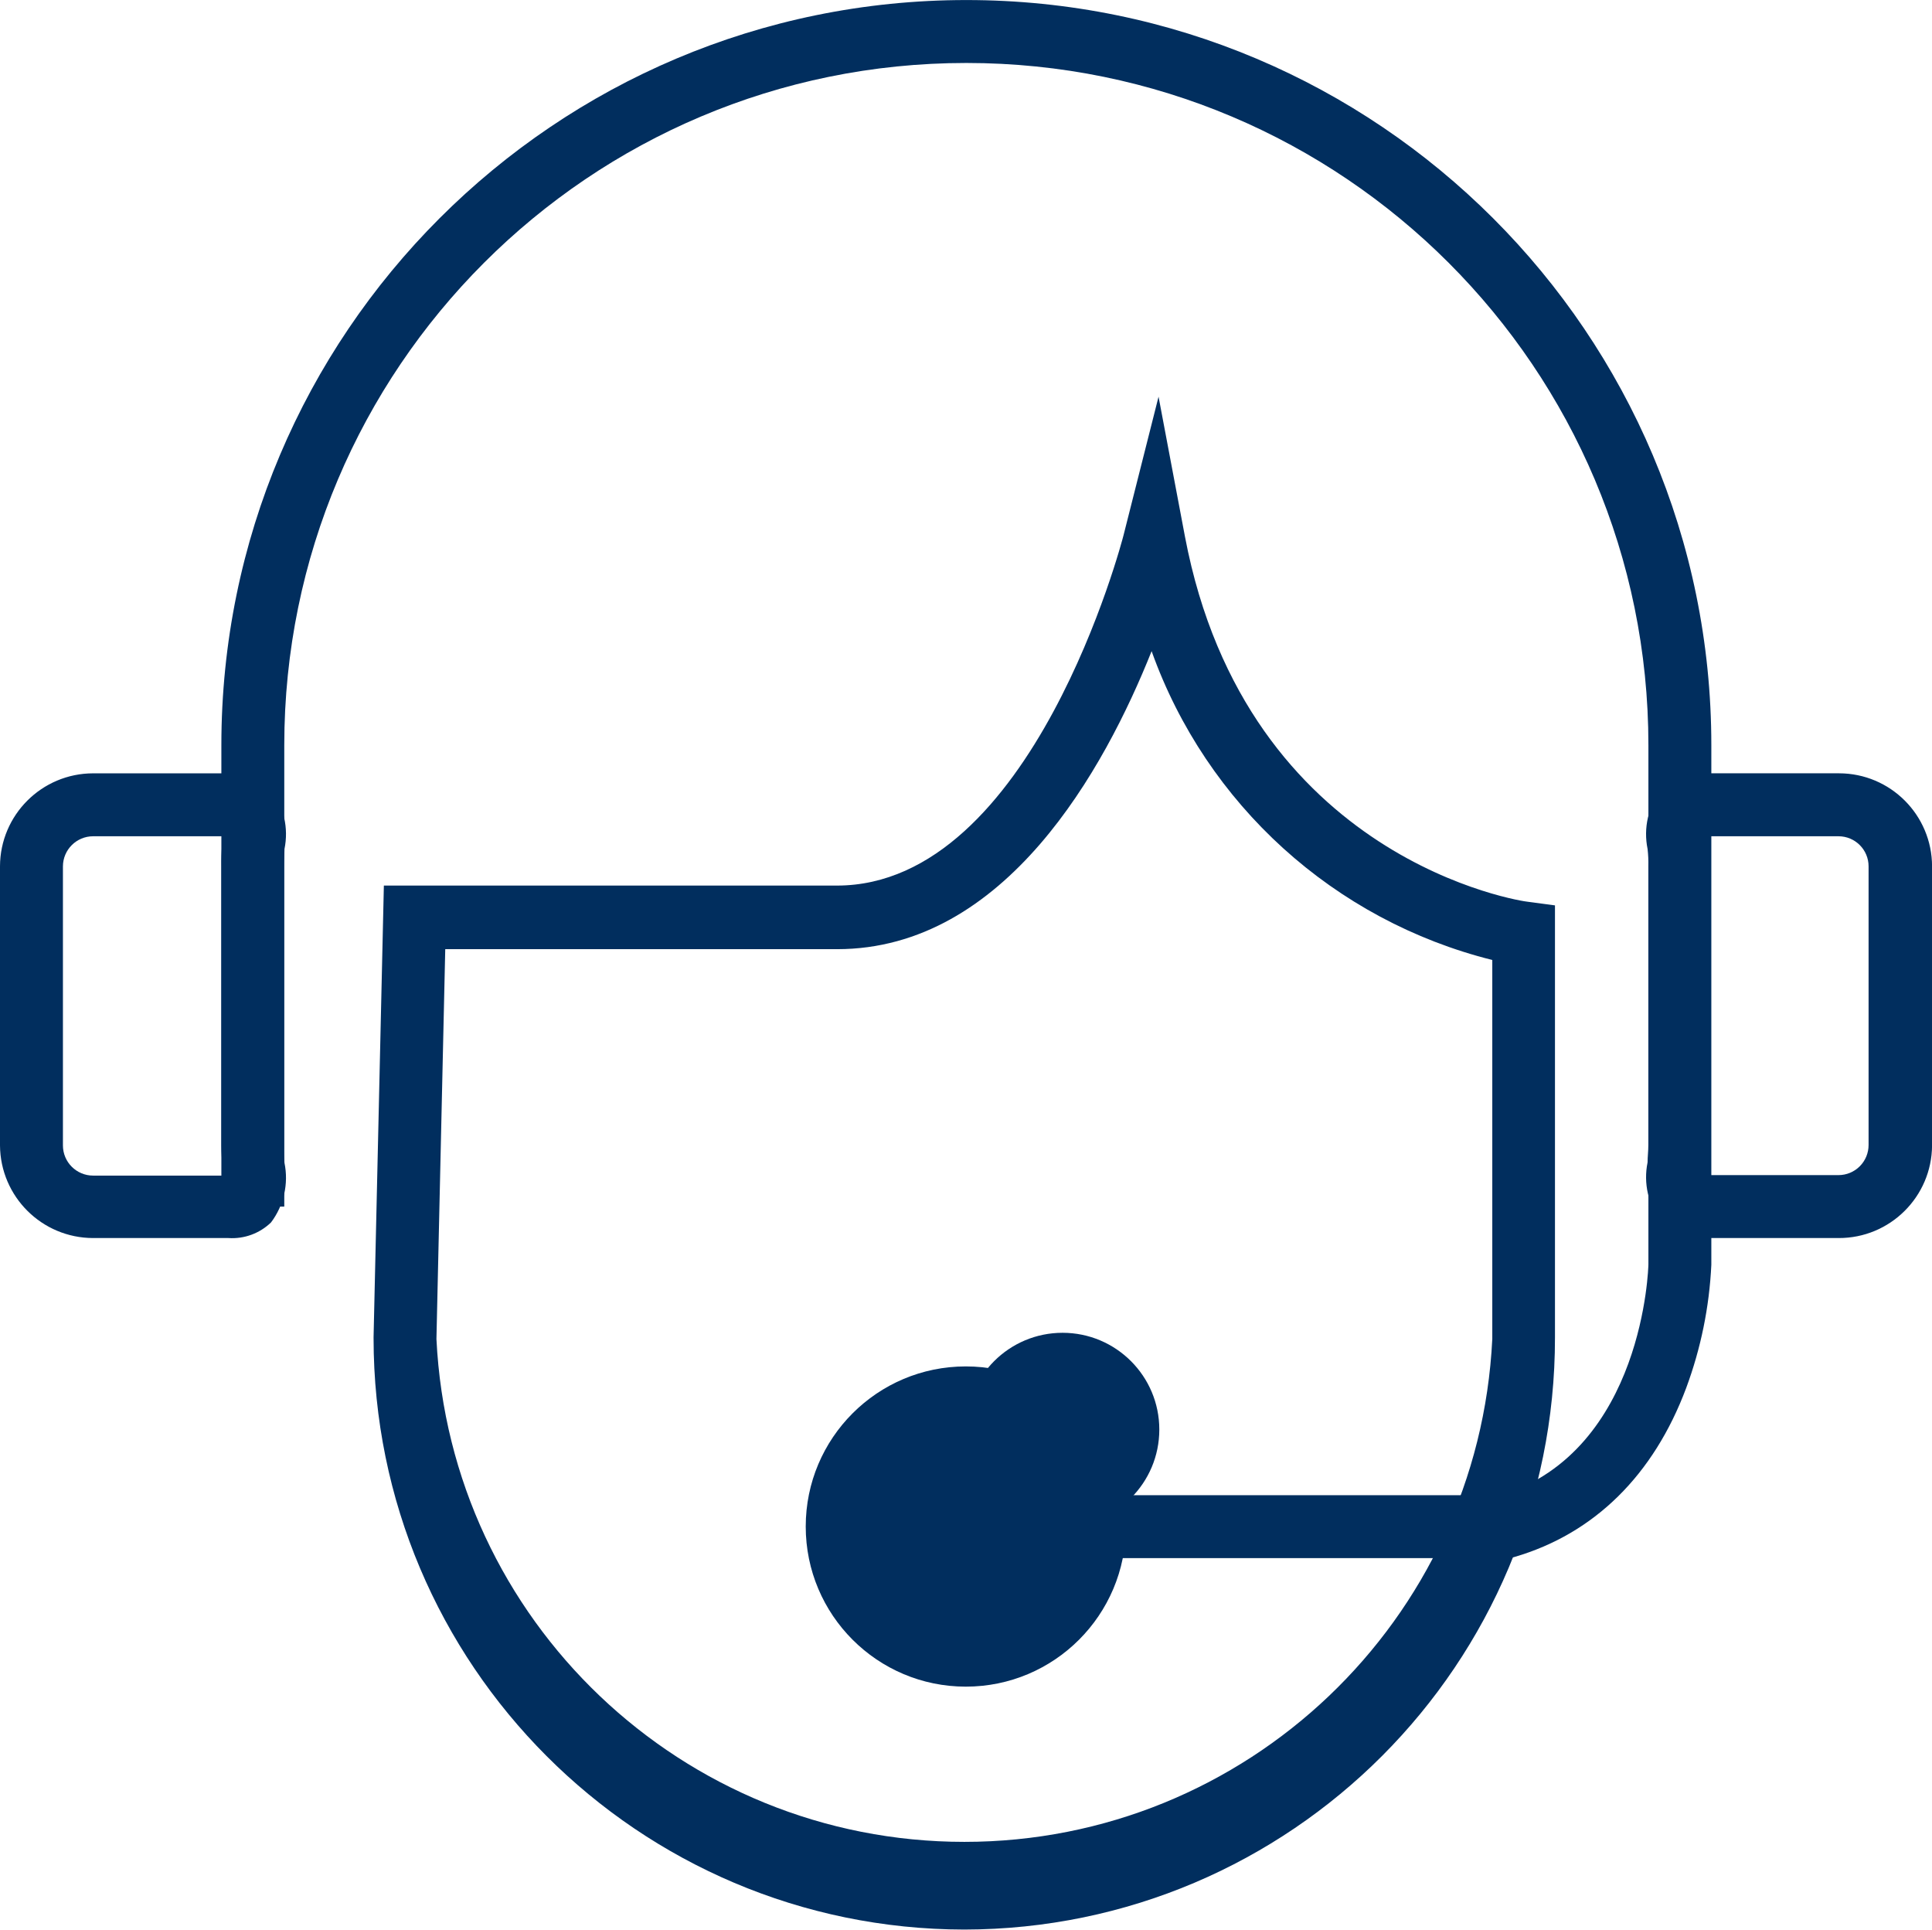
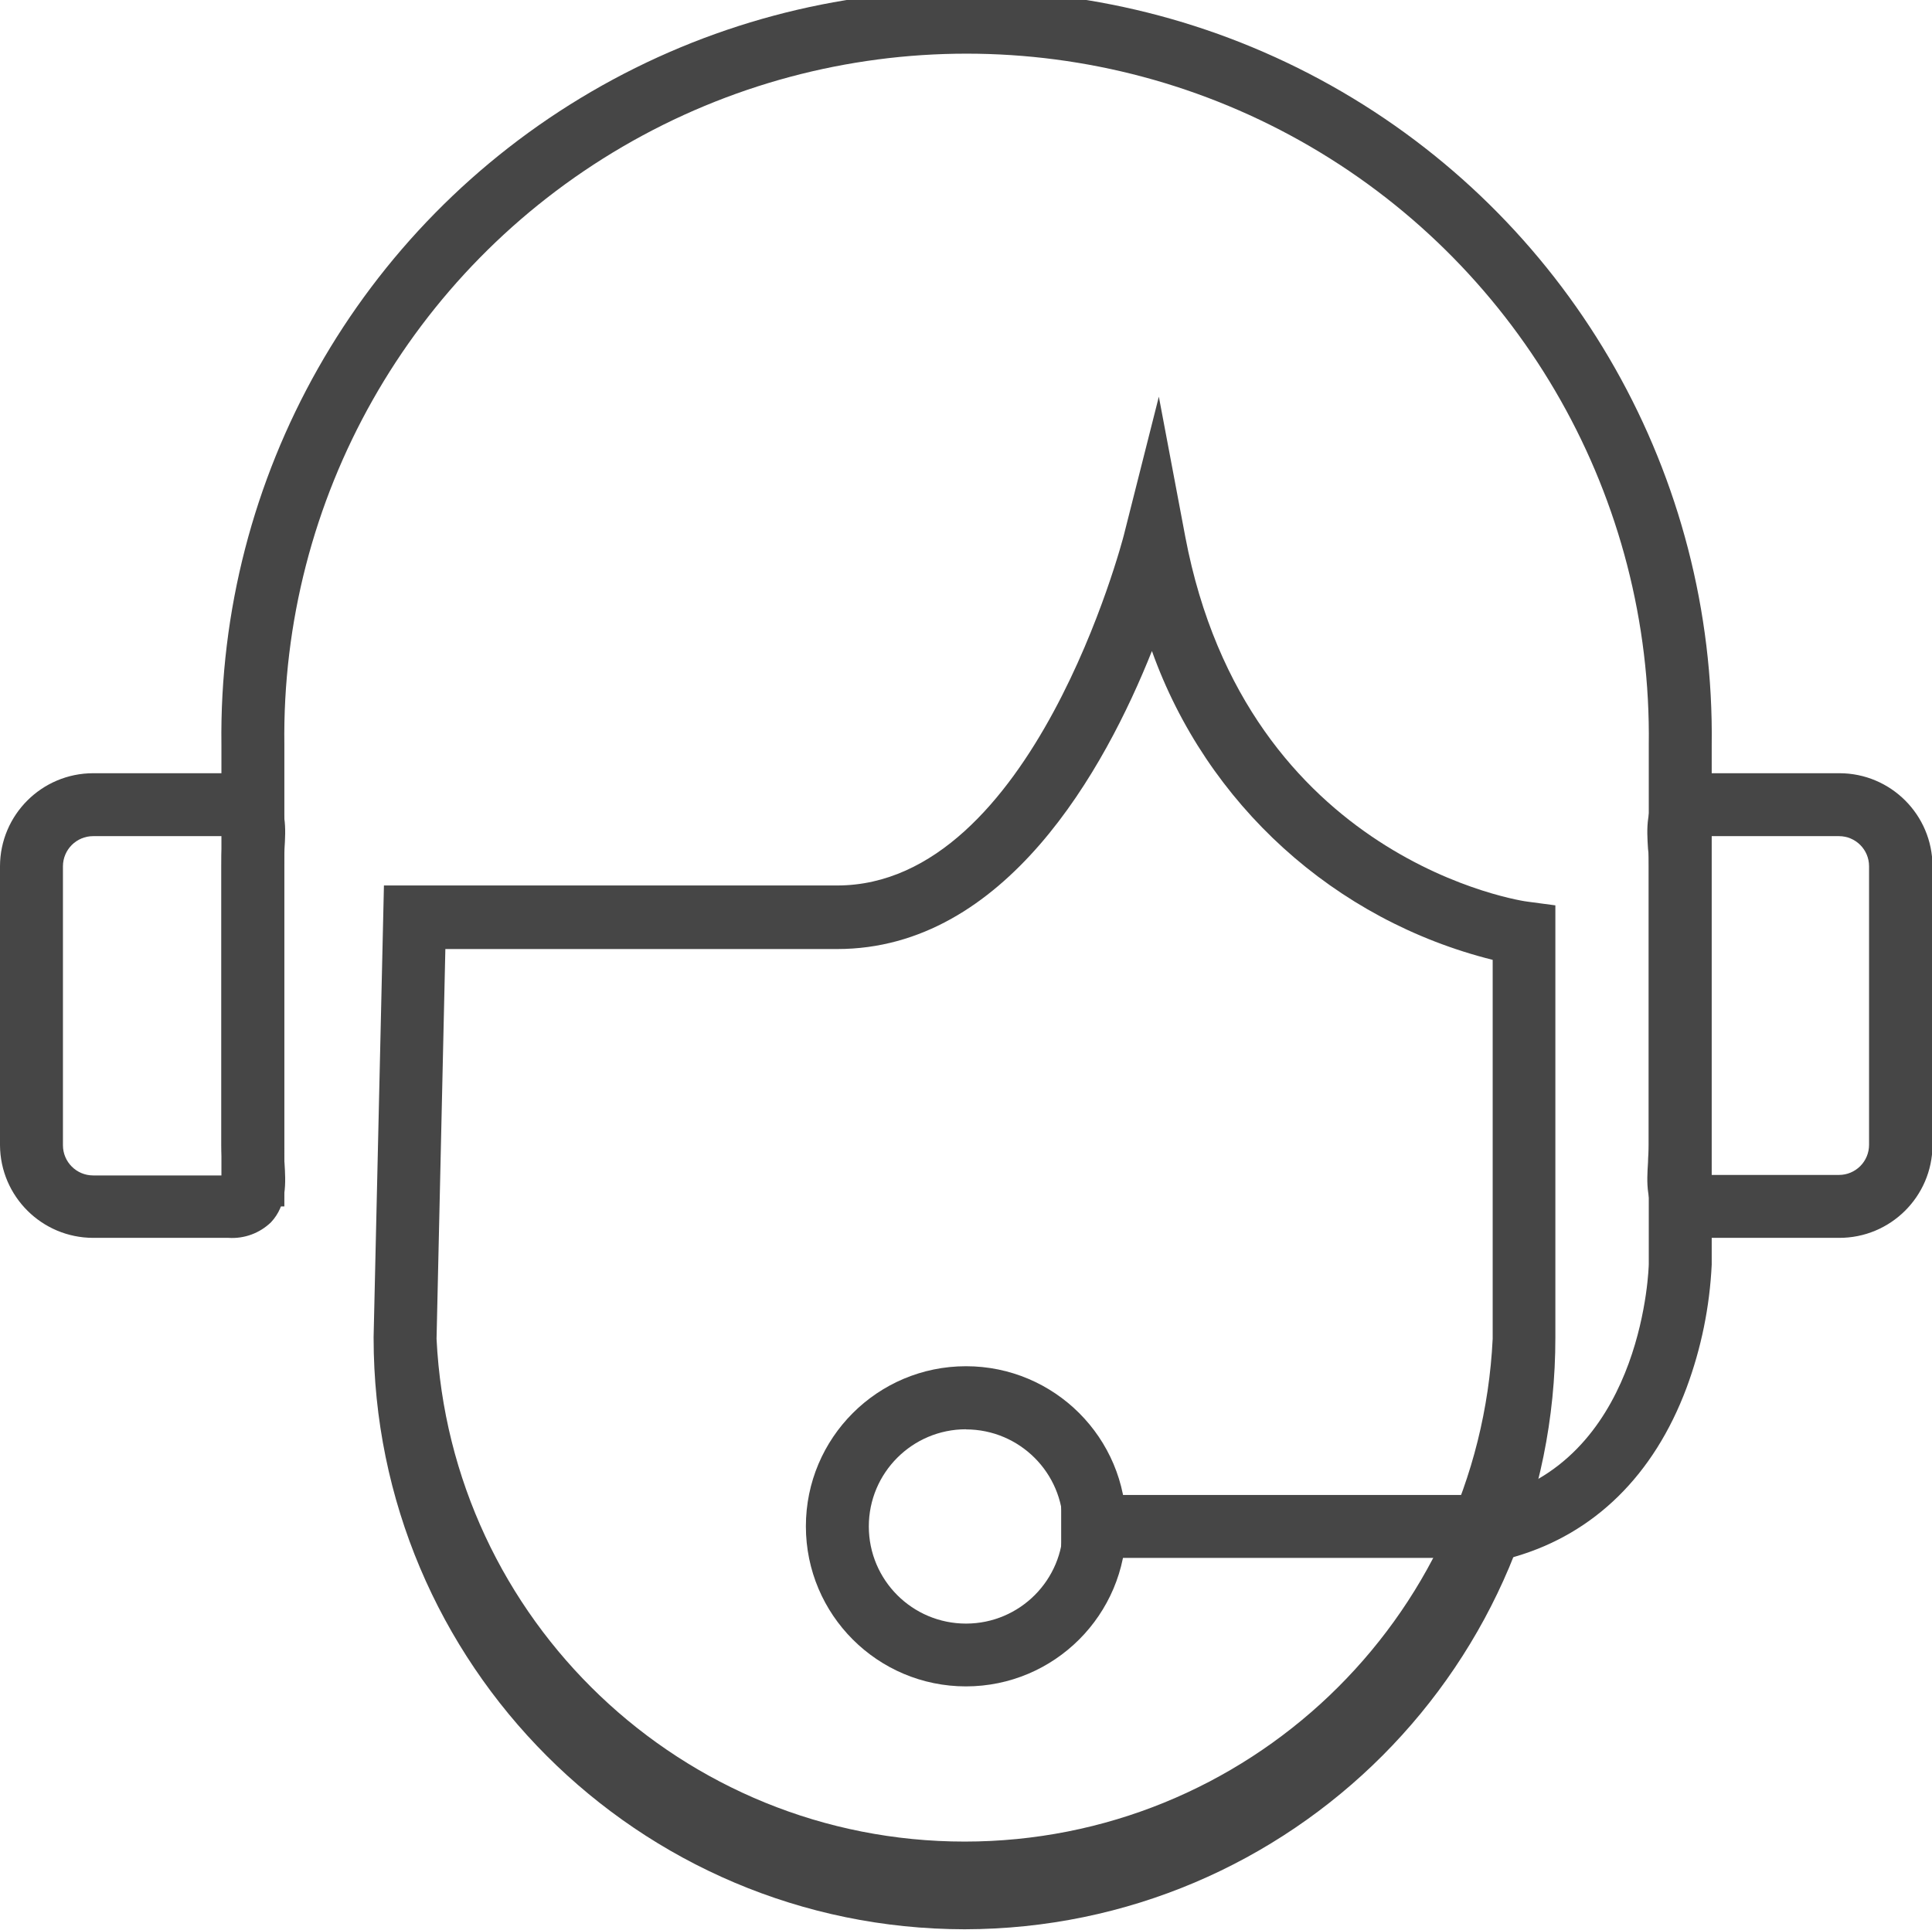
- <svg xmlns="http://www.w3.org/2000/svg" width="93.856" height="93.722" viewBox="0 0 93.856 93.722">
+ <svg xmlns="http://www.w3.org/2000/svg" viewBox="0 0 153.48 153.3">
  <defs>
-     <style>.a{fill:#012e5e;}</style>
+     <style>.cls-1{fill:#464646;}</style>
  </defs>
-   <g transform="translate(0 0)">
-     <g transform="translate(0 0)">
-       <path class="a" d="M80.2,75.681H58.374V72.624h21.4c6.921-2.189,7.141-11.121,7.141-11.212V36.193a33.134,33.134,0,1,0-66.269,0l0,22.413H17.59V36.193a36.191,36.191,0,1,1,72.382,0l0,25.243a19.912,19.912,0,0,1-1.223,5.985c-1.583,4.231-4.463,7.067-8.327,8.2Z" transform="translate(-6.836 0)" />
-       <path class="a" d="M71.8,124.113a7.777,7.777,0,1,1,7.777-7.777A7.777,7.777,0,0,1,71.8,124.113Zm0-12.49a4.7,4.7,0,1,1,0,.006Z" transform="translate(-24.881 -42.19)" />
-       <path class="a" d="M11.1,84.009H4.524A4.53,4.53,0,0,1,0,79.509V65.955a4.53,4.53,0,0,1,4.524-4.518H11.1a2.714,2.714,0,0,1,2.066.783,3.6,3.6,0,0,1,.654,2.892c0,.263-.031.55-.031.844V79.509a7.346,7.346,0,0,0,.031.85,3.6,3.6,0,0,1-.654,2.892A2.714,2.714,0,0,1,11.1,84.009ZM4.524,64.494a1.467,1.467,0,0,0-1.467,1.461V79.509a1.467,1.467,0,0,0,1.467,1.467h6.266v-.428c0-.324-.037-.673-.037-1.039V65.955a9.387,9.387,0,0,1,.037-1.033v-.428Z" transform="translate(0 -23.875)" />
-       <path class="a" d="M140.173,84.008H133.6a2.7,2.7,0,0,1-2.042-.783,3.582,3.582,0,0,1-.66-2.892c0-.263.037-.55.037-.85V65.955a6.041,6.041,0,0,0-.037-.844,3.577,3.577,0,0,1,.66-2.892,2.7,2.7,0,0,1,2.066-.783H140.2a4.524,4.524,0,0,1,4.518,4.518V79.509a4.524,4.524,0,0,1-4.542,4.5ZM133.9,80.952h6.273a1.461,1.461,0,0,0,1.461-1.467V65.955a1.461,1.461,0,0,0-1.461-1.461H133.9v.428c0,.324.043.673.043,1.033V79.509a8.1,8.1,0,0,1-.043,1.039A2.215,2.215,0,0,1,133.9,80.952Z" transform="translate(-50.859 -23.875)" />
-       <path class="a" d="M58.383,105.972a28.734,28.734,0,0,1-28.7-28.734V77.2l.5-21.936H52.19c9.519,0,13.884-16.849,13.927-17.02l1.7-6.725,1.284,6.8c3,15.791,16.507,17.73,16.647,17.73l1.327.177V77.207A28.734,28.734,0,0,1,58.383,105.972ZM32.737,77.287a25.677,25.677,0,0,0,51.293,0V58.878a23.672,23.672,0,0,1-16.55-15C65.194,49.61,60.37,58.353,52.2,58.353H33.165Z" transform="translate(-11.535 -12.25)" />
+   <g id="Capa_2" data-name="Capa 2">
+     <g id="Ebene_1" data-name="Ebene 1">
+       <path class="cls-1" d="M120,123.79H84.3v-5h35c11.32-3.58,11.68-18.19,11.68-18.34V59.2a54.2,54.2,0,1,0-108.39,0V95.86h-5V59.2a59.2,59.2,0,1,1,118.39,0v41.29a32.57,32.57,0,0,1-2,9.79c-2.59,6.92-7.3,11.56-13.62,13.41Z" />
+       <path class="cls-1" d="M76.74,134a12.72,12.72,0,1,1,12.72-12.72A12.73,12.73,0,0,1,76.74,134Zm0-20.43a7.72,7.72,0,1,0,7.72,7.71A7.73,7.73,0,0,0,76.74,113.58Z" />
+       <path class="cls-1" d="M18.15,98.36H7.4A7.41,7.41,0,0,1,0,91V68.83a7.41,7.41,0,0,1,7.4-7.39H18.15a4.44,4.44,0,0,1,3.38,1.28c1.28,1.36,1.17,3.15,1.07,4.73,0,.43-.05.9-.05,1.38V91c0,.49,0,1,.05,1.39.1,1.58.21,3.36-1.07,4.73A4.44,4.44,0,0,1,18.15,98.36ZM7.4,66.44A2.4,2.4,0,0,0,5,68.83V91a2.4,2.4,0,0,0,2.4,2.4H17.65c0-.23,0-.48,0-.7,0-.53-.06-1.1-.06-1.7V68.83c0-.59,0-1.16.06-1.69,0-.22,0-.47,0-.7Z" />
+       <path class="cls-1" d="M146.09,98.36H135.34A4.42,4.42,0,0,1,132,97.08c-1.29-1.37-1.18-3.15-1.08-4.73,0-.43.06-.9.06-1.39V68.83c0-.48,0-1-.06-1.38-.1-1.58-.21-3.37,1.08-4.73a4.42,4.42,0,0,1,3.38-1.28h10.75a7.4,7.4,0,0,1,7.39,7.39V91A7.4,7.4,0,0,1,146.09,98.36Zm-10.26-5h10.26a2.39,2.39,0,0,0,2.39-2.4V68.83a2.39,2.39,0,0,0-2.39-2.39H135.83c0,.23,0,.48,0,.7,0,.53.07,1.1.07,1.69V91c0,.6,0,1.17-.07,1.7C135.86,92.88,135.84,93.13,135.83,93.36Z" />
+       <path class="cls-1" d="M76.63,153.3a47,47,0,0,1-46.95-47v-.06l.82-35.88h36c15.57,0,22.71-27.56,22.78-27.84l2.78-11,2.1,11.13c4.9,25.83,27,29,27.23,29l2.17.29v34.31A47,47,0,0,1,76.63,153.3ZM34.68,106.38a42,42,0,0,0,83.9,0V76.27A38.72,38.72,0,0,1,91.51,51.73c-3.74,9.38-11.63,23.68-25,23.68H35.38Z" />
    </g>
  </g>
</svg>
